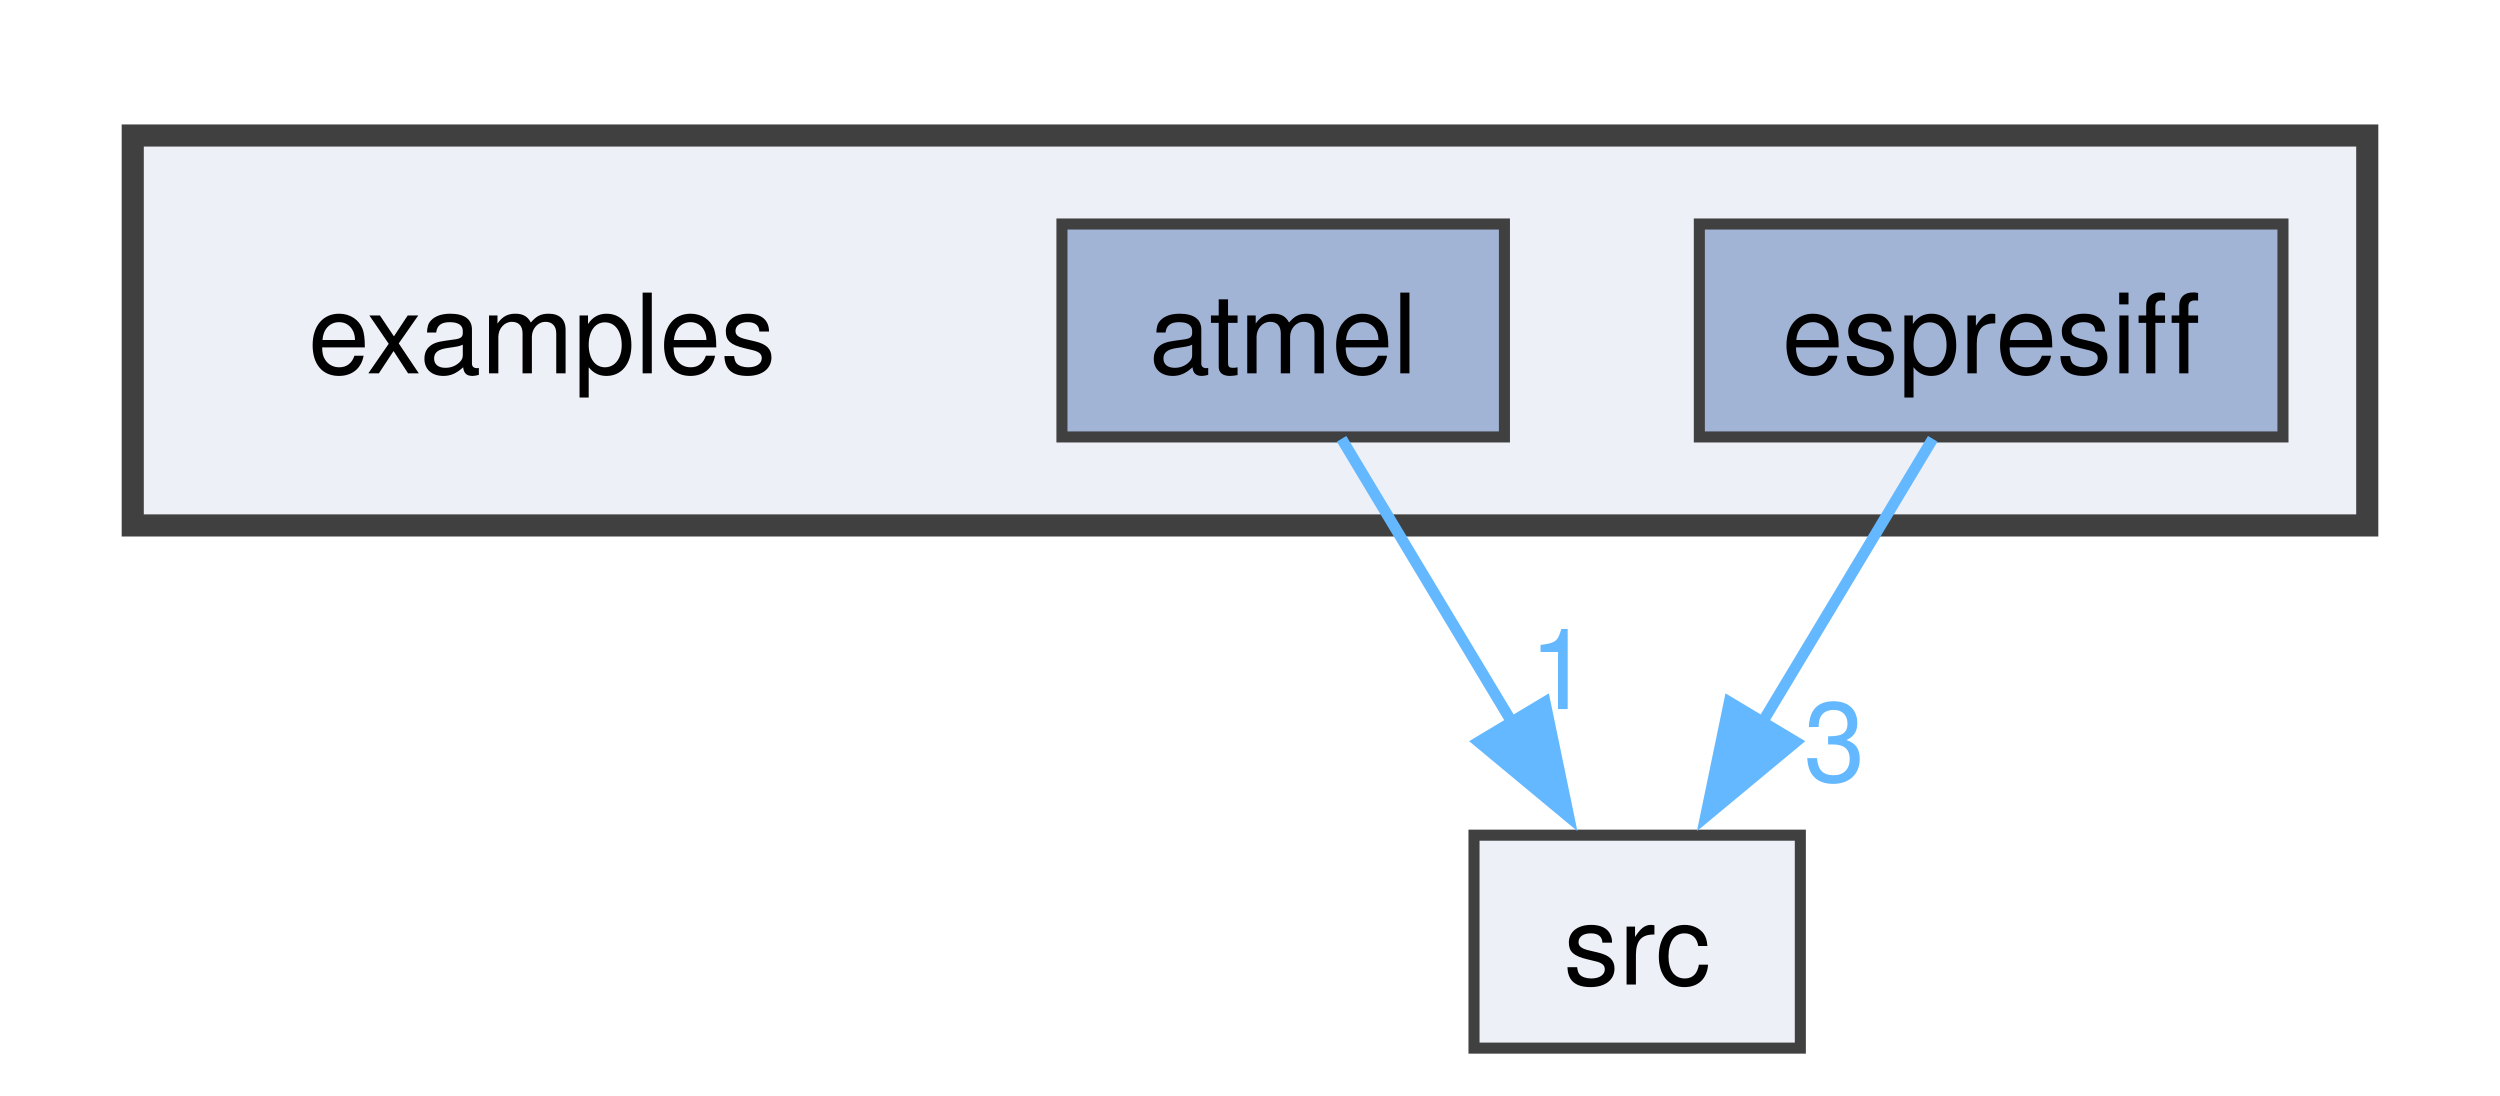
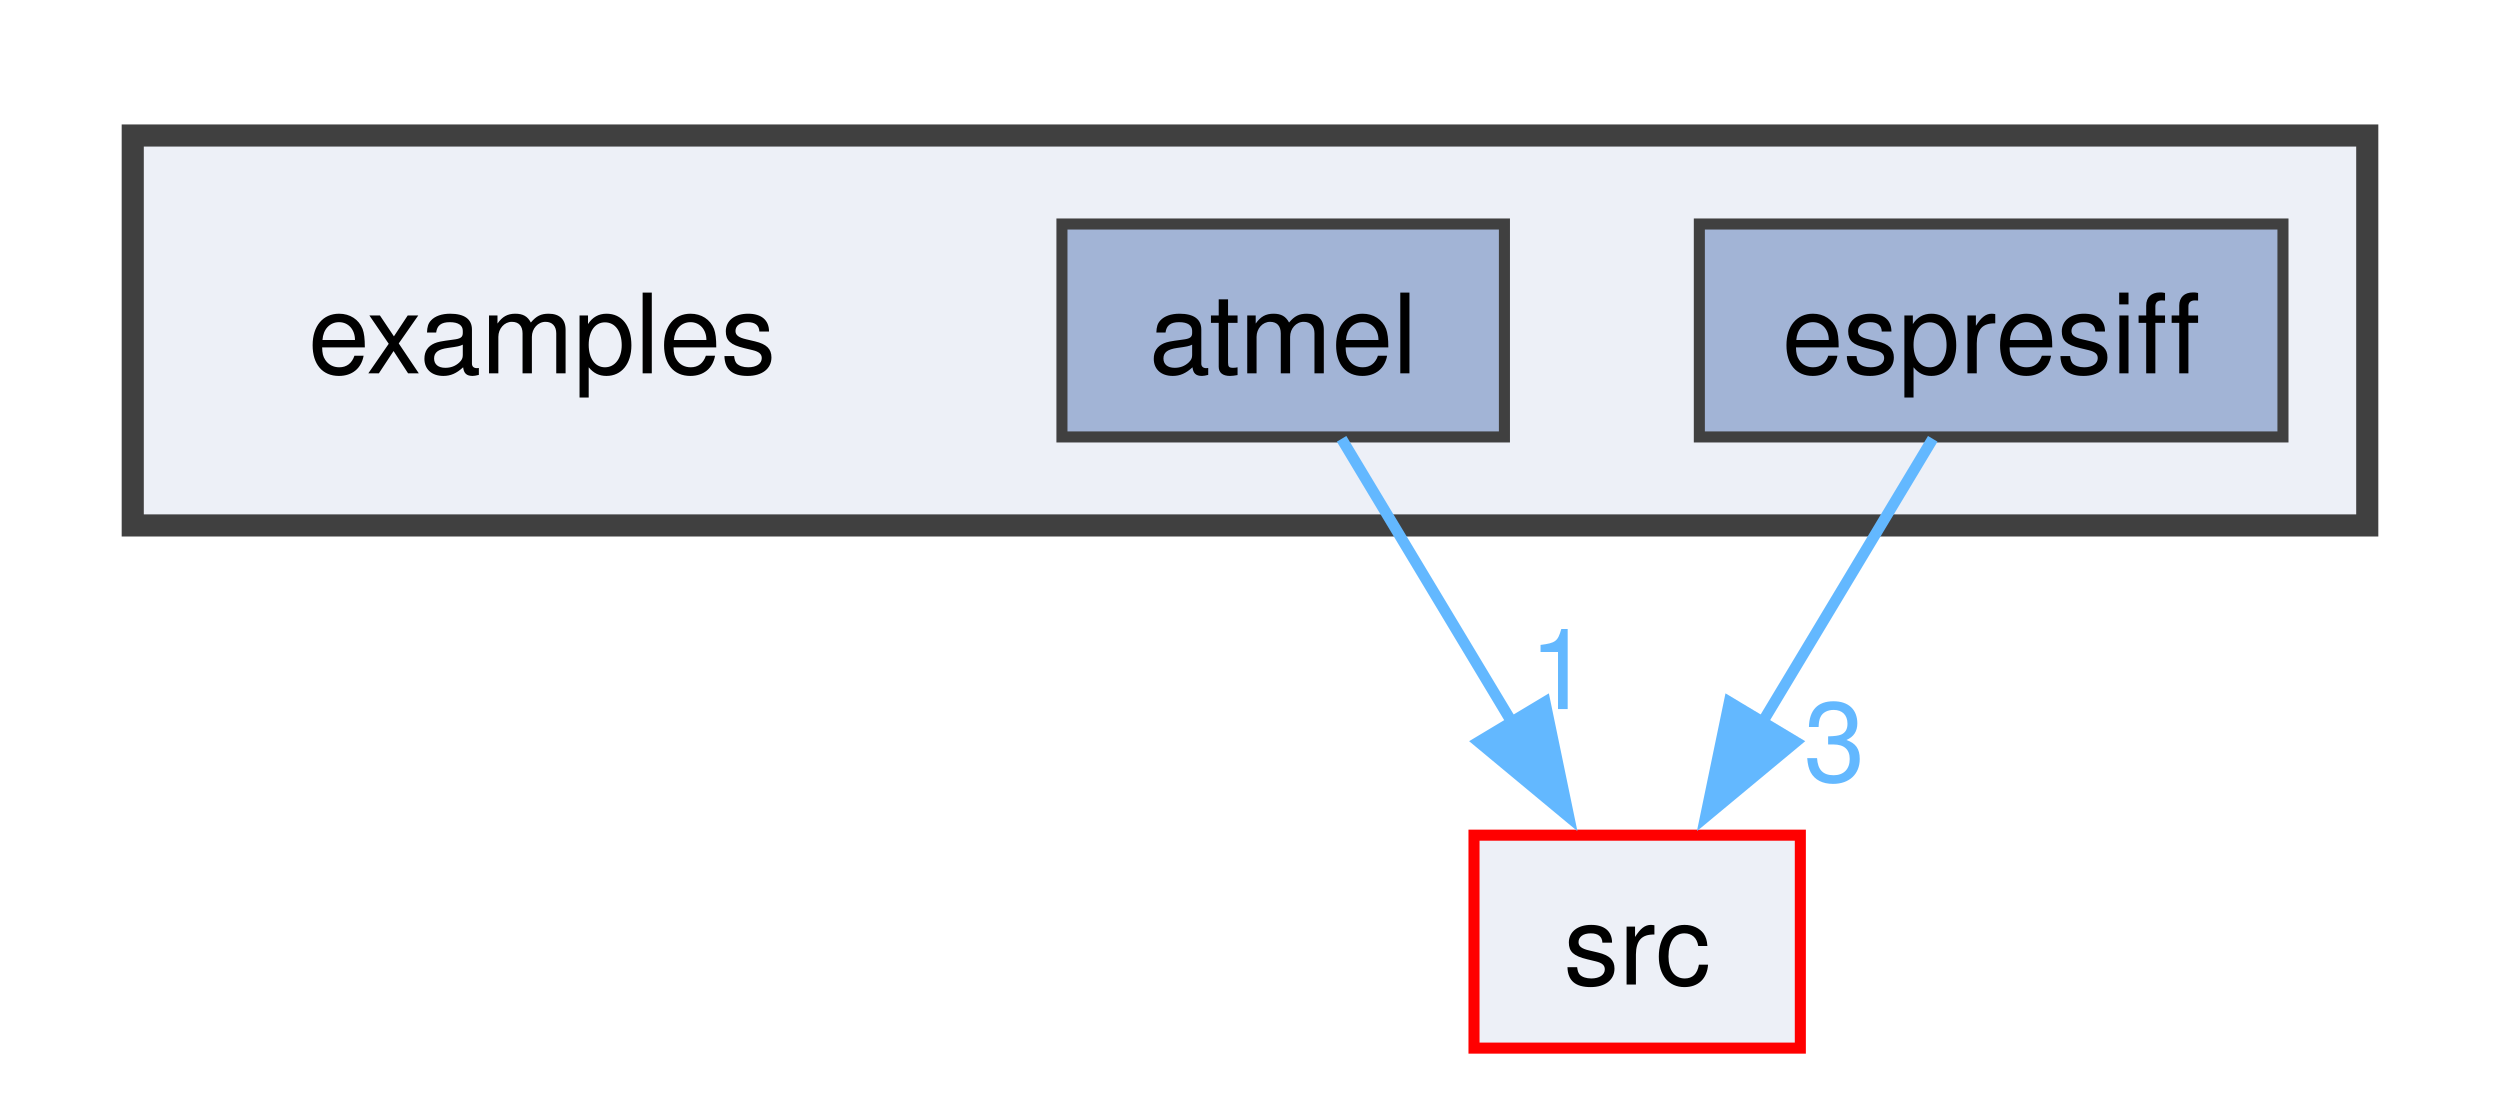
<svg xmlns="http://www.w3.org/2000/svg" xmlns:xlink="http://www.w3.org/1999/xlink" width="226pt" height="99pt" viewBox="0.00 0.00 226.00 98.50">
  <g id="graph0" class="graph" transform="scale(1 1) rotate(0) translate(4 94.5)">
    <g id="clust1" class="cluster">
      <g id="a_clust1">
        <a xlink:href="dir_d28a4824dc47e487b107a5db32ef43c4.html" target="_top">
          <polygon fill="#edf0f7" stroke="#404040" stroke-width="2" points="8,-47.25 8,-82.5 210,-82.5 210,-47.25 8,-47.25" />
        </a>
      </g>
    </g>
    <g id="node1" class="node">
      <text text-anchor="middle" x="45" y="-61" font-family="Helvetica,sans-Serif" font-size="10.00">examples</text>
    </g>
    <g id="node2" class="node">
      <g id="a_node2">
        <a xlink:href="dir_3583e5591445fa7ca47d3b85d23658cd.html" target="_top" xlink:title="atmel">
          <polygon fill="#a2b4d6" stroke="#404040" points="132,-74.5 92,-74.5 92,-55.25 132,-55.25 132,-74.5" />
          <text text-anchor="middle" x="112" y="-61" font-family="Helvetica,sans-Serif" font-size="10.00">atmel</text>
        </a>
      </g>
    </g>
    <g id="node4" class="node">
      <g id="a_node4">
        <a xlink:href="dir_68267d1309a1af8e8297ef4c3efbcdba.html" target="_top" xlink:title="src">
-           <polygon fill="#edf0f7" stroke="#404040" points="158.75,-19.25 129.25,-19.25 129.25,0 158.75,0 158.75,-19.25" />
+           <polygon fill="#edf0f7" stroke="red" points="158.75,-19.25 129.25,-19.25 129.25,0 158.75,0 158.75,-19.25" />
          <text text-anchor="middle" x="144" y="-5.75" font-family="Helvetica,sans-Serif" font-size="10.00">src</text>
        </a>
      </g>
    </g>
    <g id="edge1" class="edge">
      <g id="a_edge1">
-         <a xlink:href="dir_000000_000008.html" target="_top">
+         <a xlink:href="dir_000000_000012.html" target="_top">
          <path fill="none" stroke="#63b8ff" d="M117.28,-55.08C121.47,-48.11 127.48,-38.12 132.73,-29.37" />
          <polygon fill="#63b8ff" stroke="#63b8ff" points="135.67,-31.28 137.82,-20.91 129.67,-27.68 135.67,-31.28" />
        </a>
      </g>
      <g id="a_edge1-headlabel">
-         <a xlink:href="dir_000000_000008.html" target="_top" xlink:title="1">
+         <a xlink:href="dir_000000_000012.html" target="_top" xlink:title="1">
          <text text-anchor="middle" x="137.03" y="-30.65" font-family="Helvetica,sans-Serif" font-size="10.00" fill="#63b8ff">1</text>
        </a>
      </g>
    </g>
    <g id="node3" class="node">
      <g id="a_node3">
        <a xlink:href="dir_8e910421b1efa5b7614eb856182681ad.html" target="_top" xlink:title="espresiff">
          <polygon fill="#a2b4d6" stroke="#404040" points="202.38,-74.5 149.62,-74.5 149.62,-55.25 202.38,-55.25 202.38,-74.5" />
          <text text-anchor="middle" x="176" y="-61" font-family="Helvetica,sans-Serif" font-size="10.00">espresiff</text>
        </a>
      </g>
    </g>
    <g id="edge2" class="edge">
      <g id="a_edge2">
-         <a xlink:href="dir_000003_000008.html" target="_top">
+         <a xlink:href="dir_000004_000012.html" target="_top">
          <path fill="none" stroke="#63b8ff" d="M170.72,-55.08C166.53,-48.11 160.52,-38.12 155.27,-29.37" />
          <polygon fill="#63b8ff" stroke="#63b8ff" points="158.33,-27.68 150.18,-20.91 152.33,-31.28 158.33,-27.68" />
        </a>
      </g>
      <g id="a_edge2-headlabel">
-         <a xlink:href="dir_000003_000008.html" target="_top" xlink:title="3">
+         <a xlink:href="dir_000004_000012.html" target="_top" xlink:title="3">
          <text text-anchor="middle" x="161.84" y="-24.12" font-family="Helvetica,sans-Serif" font-size="10.00" fill="#63b8ff">3</text>
        </a>
      </g>
    </g>
  </g>
</svg>
